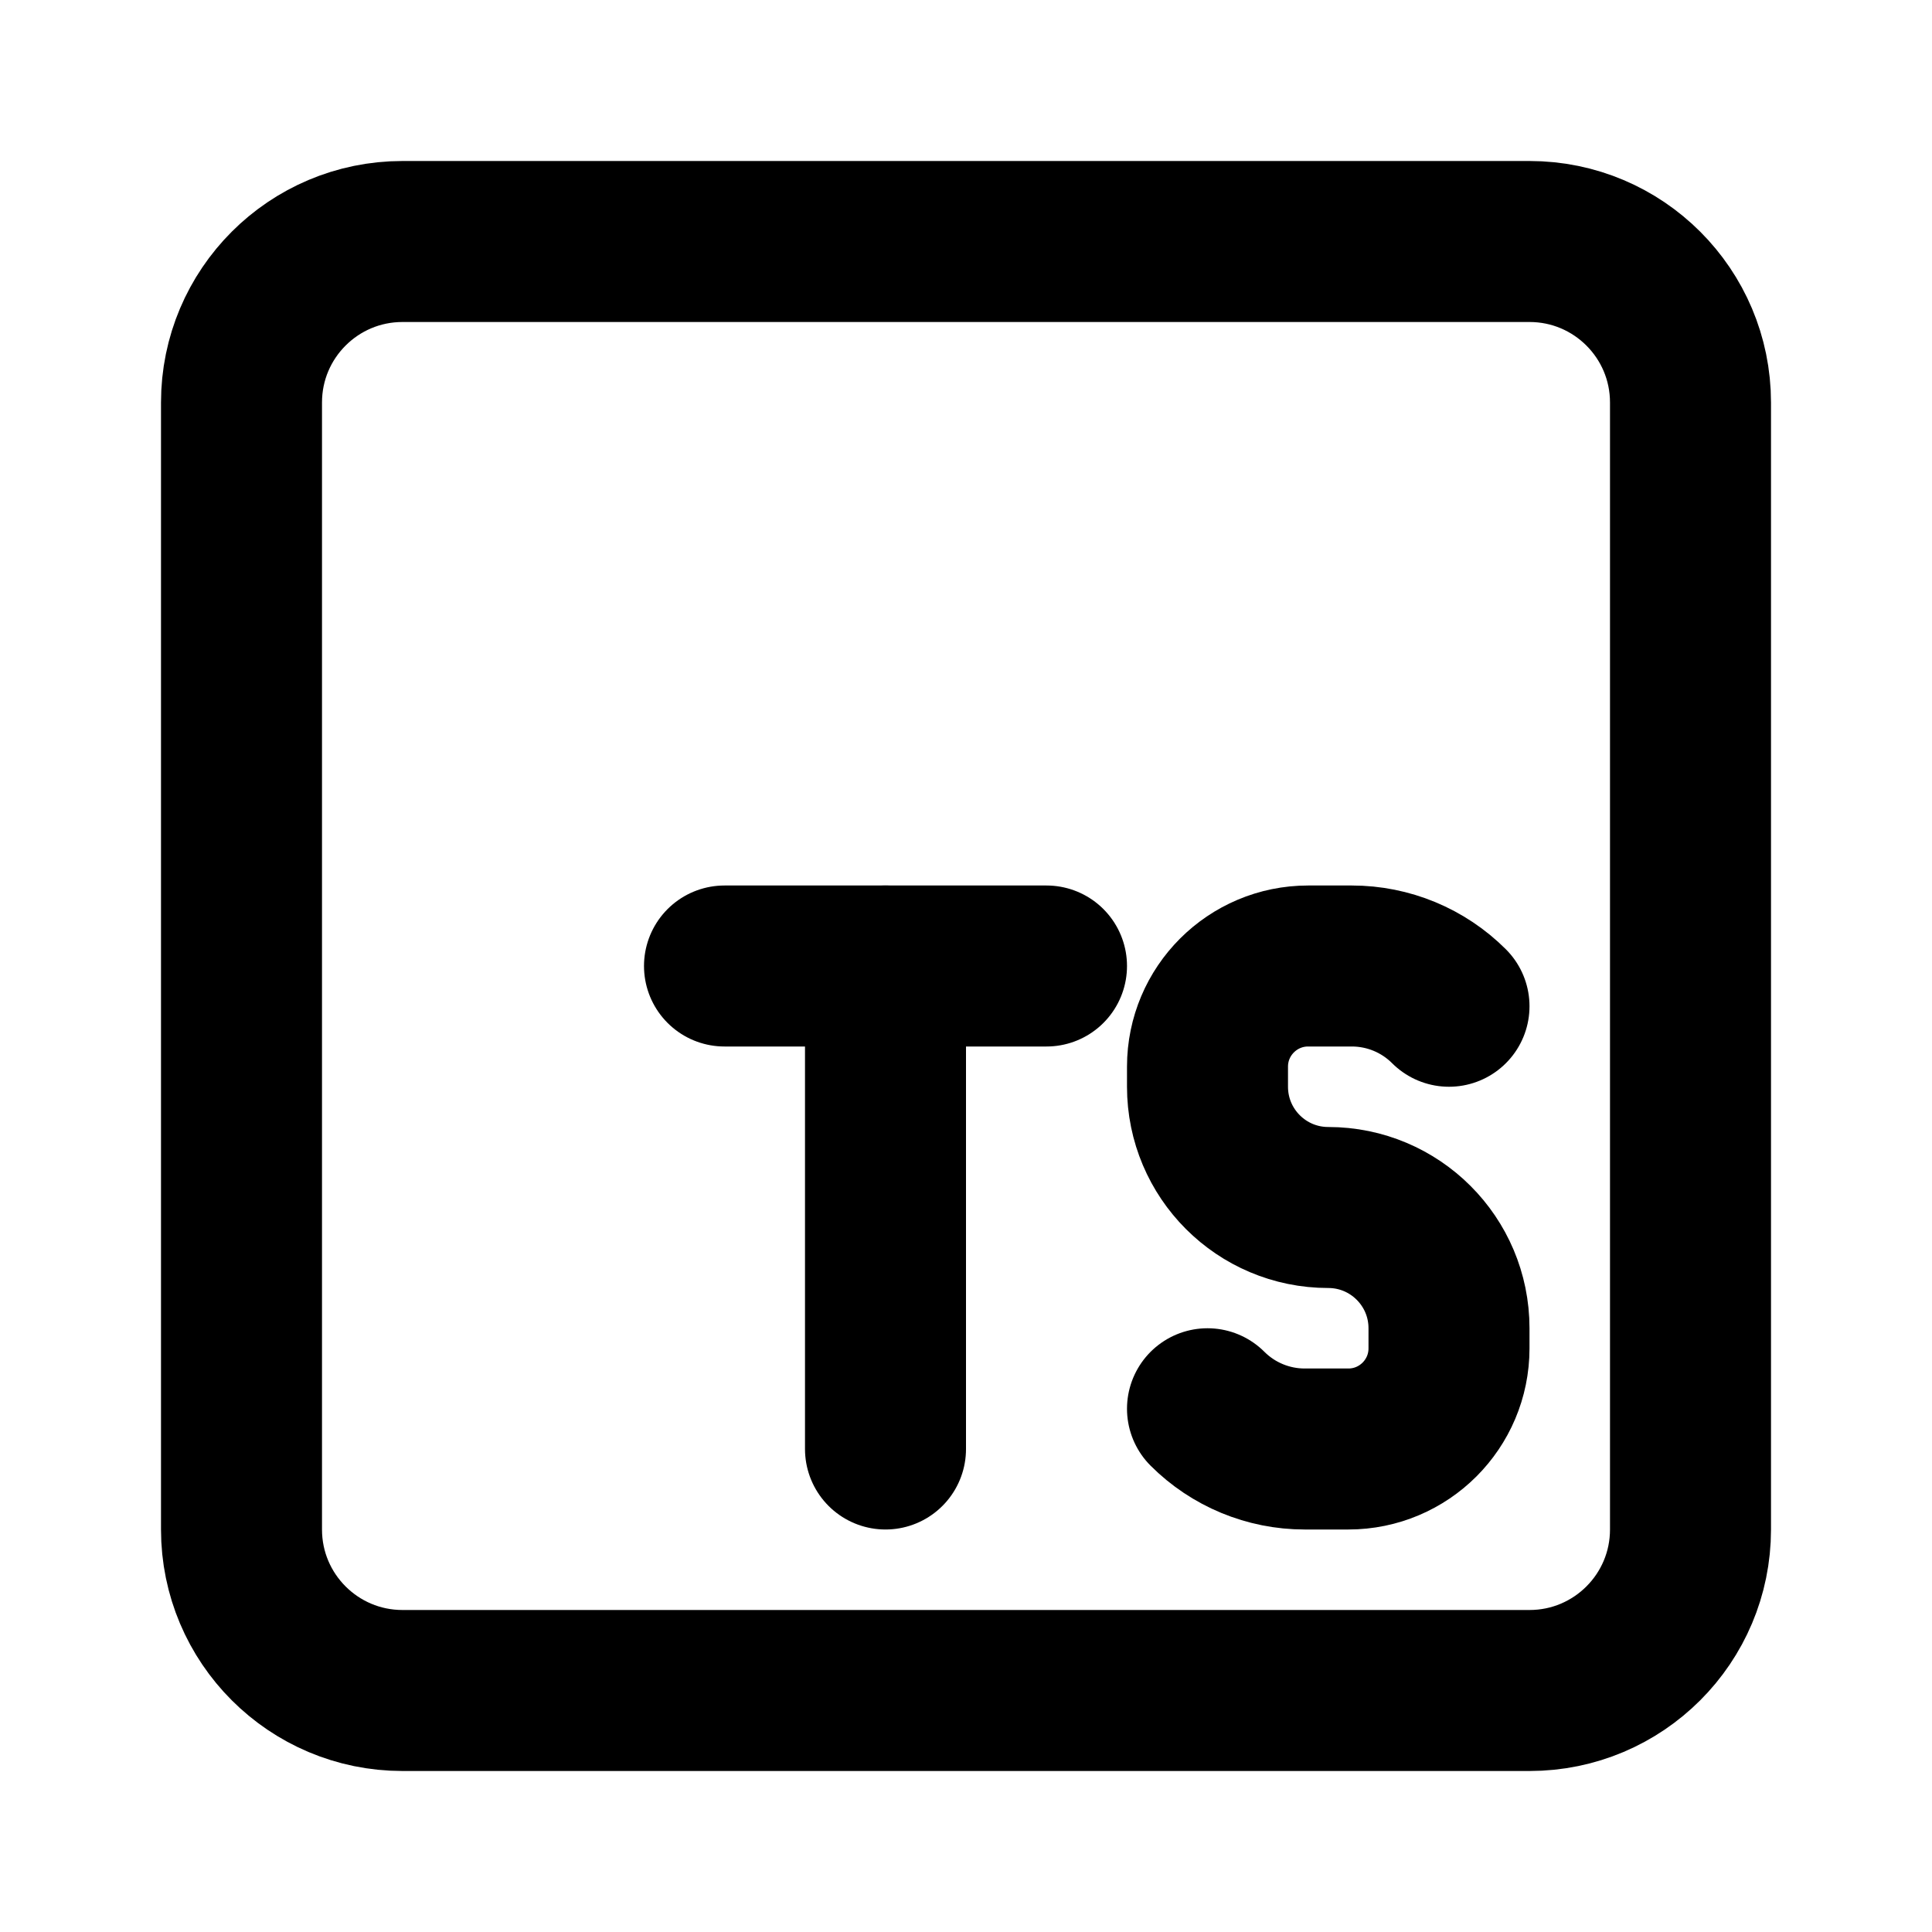
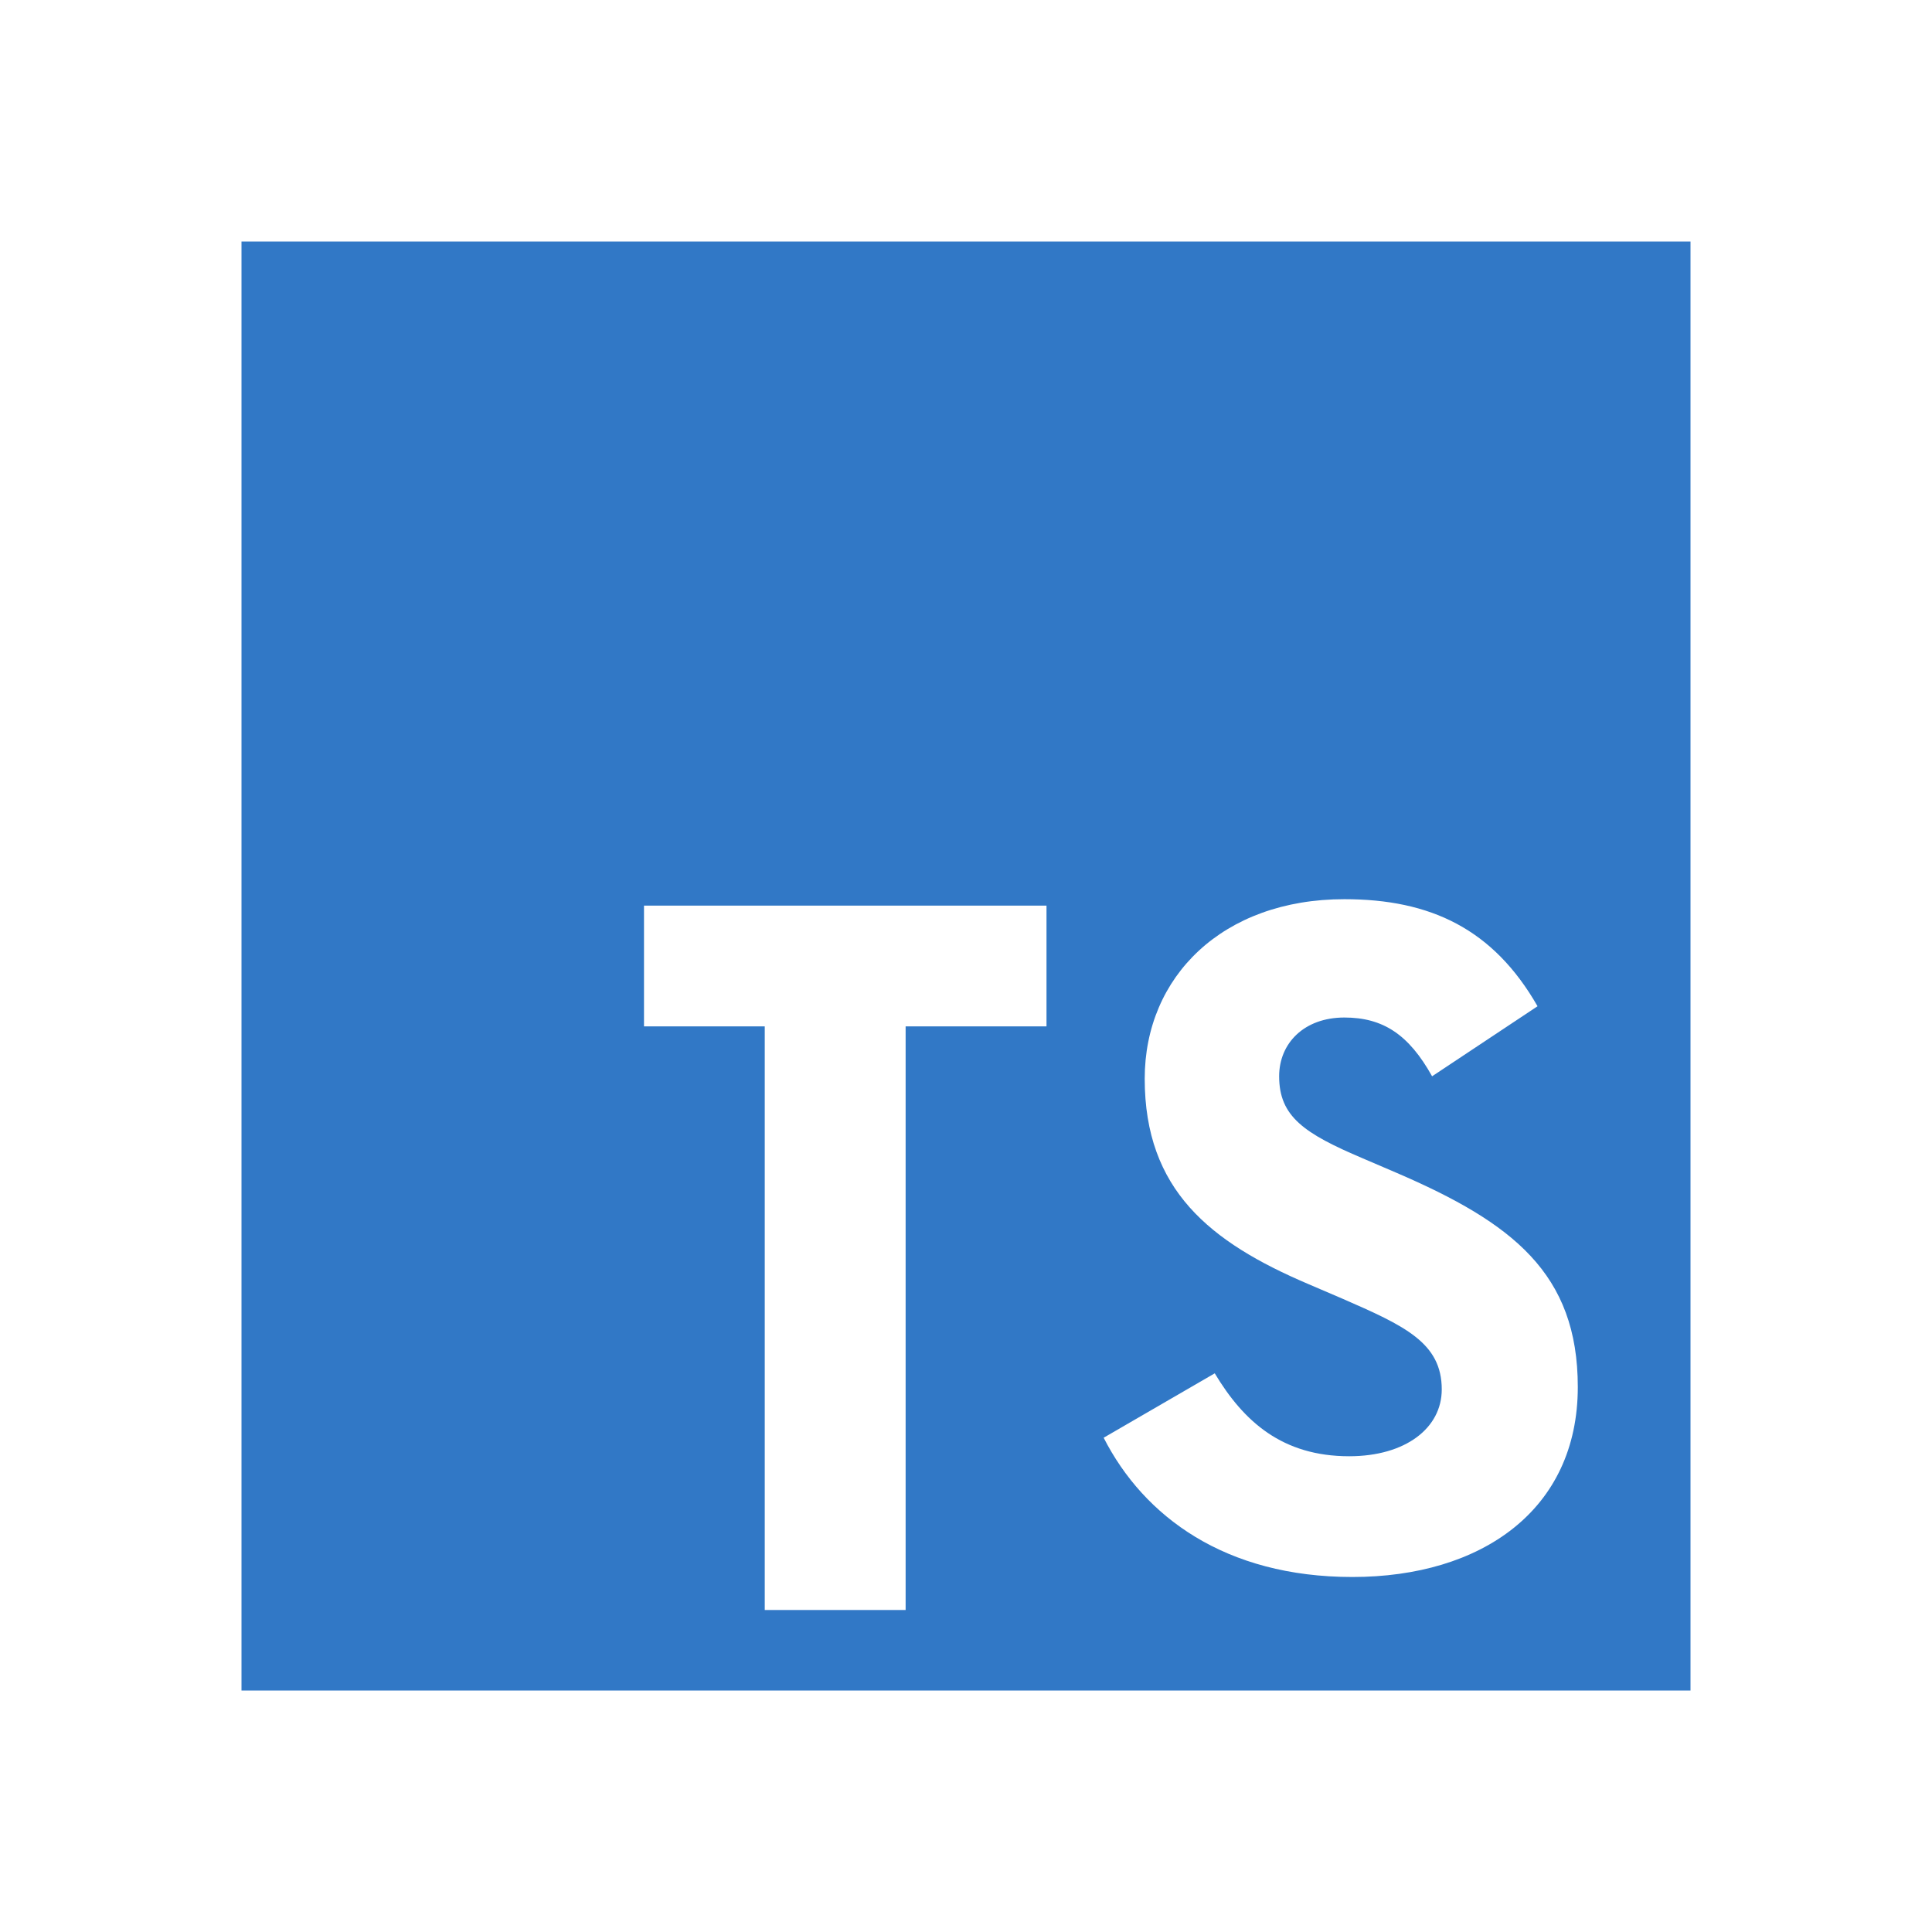
- <svg xmlns="http://www.w3.org/2000/svg" width="24" height="24" viewBox="0 0 24 24" fill="none" stroke="currentColor" stroke-width="2" stroke-linecap="round" stroke-linejoin="round" class="icon icon-tabler icons-tabler-outline icon-tabler-brand-typescript">
-   <path stroke="none" d="M0 0h24v24H0z" fill="none" />
-   <path d="M15 17.5c.32 .32 .754 .5 1.207 .5h.543c.69 0 1.25 -.56 1.25 -1.25v-.25a1.5 1.5 0 0 0 -1.5 -1.5a1.5 1.5 0 0 1 -1.5 -1.5v-.25c0 -.69 .56 -1.25 1.25 -1.25h.543c.453 0 .887 .18 1.207 .5" />
-   <path d="M9 12h4" />
-   <path d="M11 12v6" />
-   <path d="M21 19v-14a2 2 0 0 0 -2 -2h-14a2 2 0 0 0 -2 2v14a2 2 0 0 0 2 2h14a2 2 0 0 0 2 -2z" />
+ <svg xmlns="http://www.w3.org/2000/svg" viewBox="0 0 24 24">
+   <path d="M3 3h18v18H3zm10.71 14.86c.5.98 1.51 1.73 3.09 1.73 1.6 0 2.8-.83 2.8-2.36 0-1.41-.81-2.04-2.25-2.66l-.42-.18c-.73-.31-1.04-.52-1.04-1.02 0-.41.31-.73.81-.73.48 0 .8.21 1.09.73l1.31-.87c-.55-.96-1.33-1.33-2.4-1.33-1.51 0-2.48.96-2.48 2.23 0 1.38.81 2.03 2.03 2.55l.42.18c.78.34 1.24.55 1.24 1.13 0 .48-.45.83-1.15.83-.83 0-1.31-.43-1.67-1.03zM13 11.25H8v1.5h1.5V20h1.75v-7.25H13z" fill="#3178C6" />
</svg>
